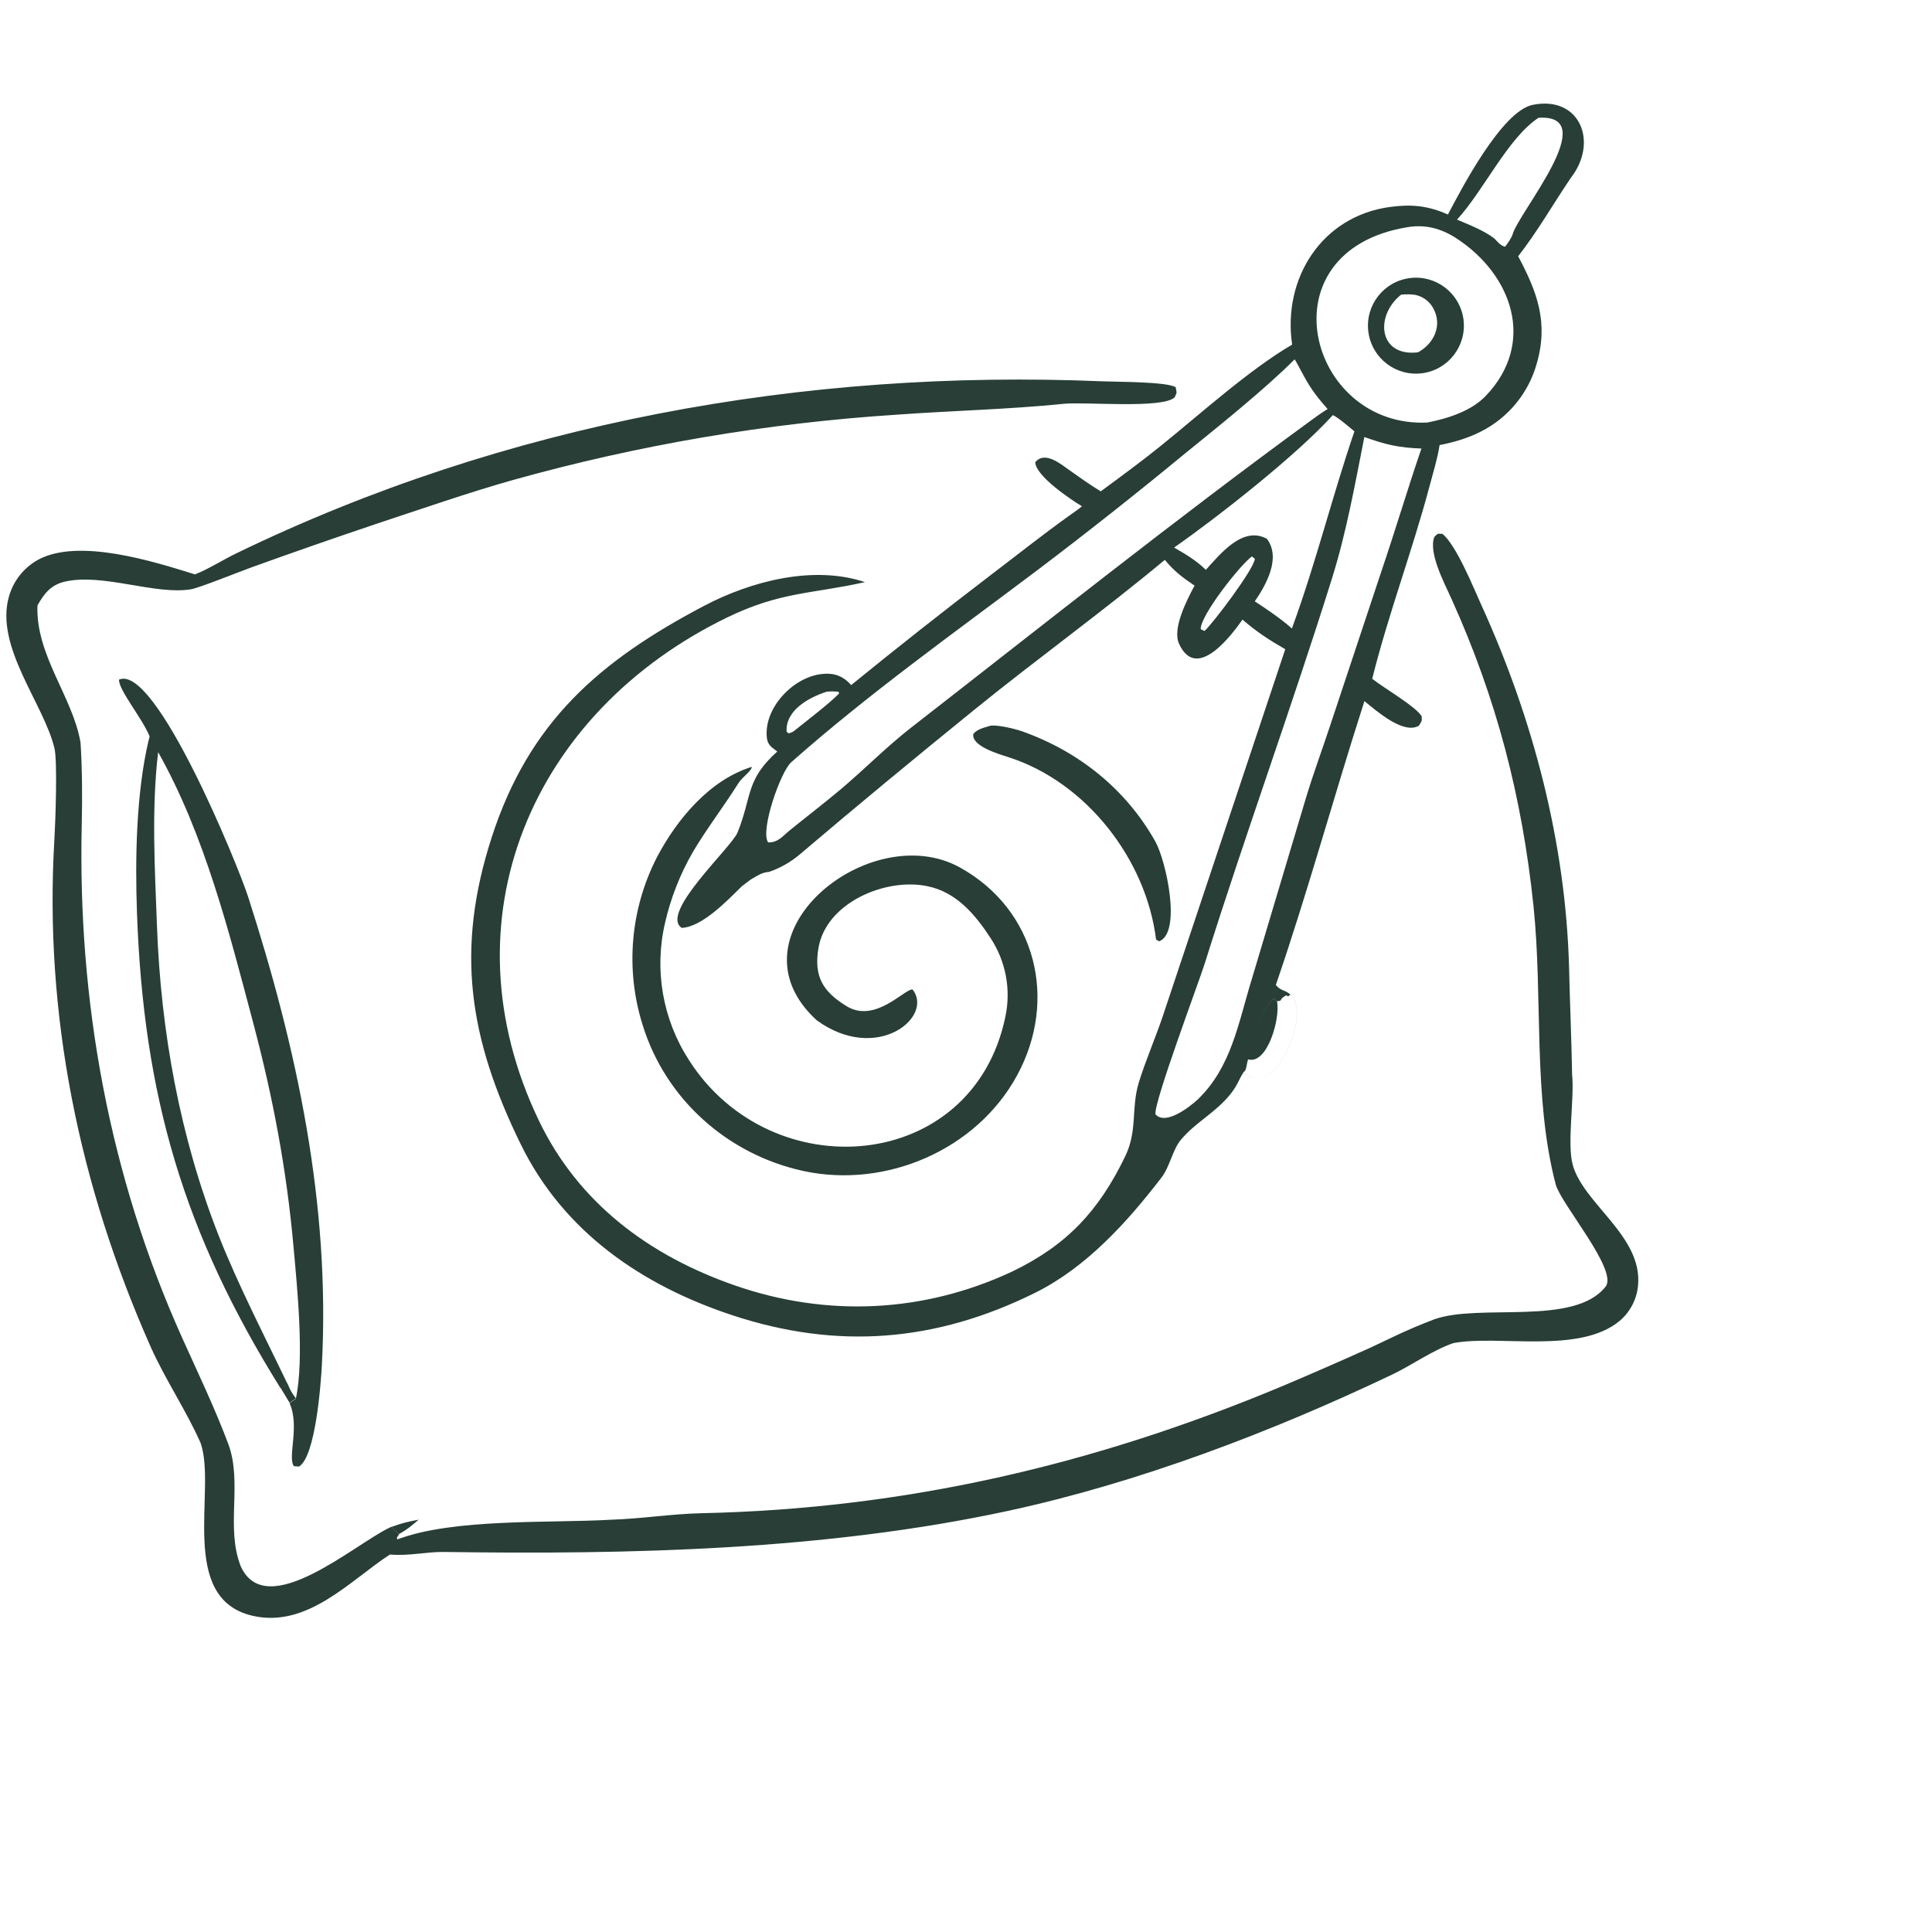
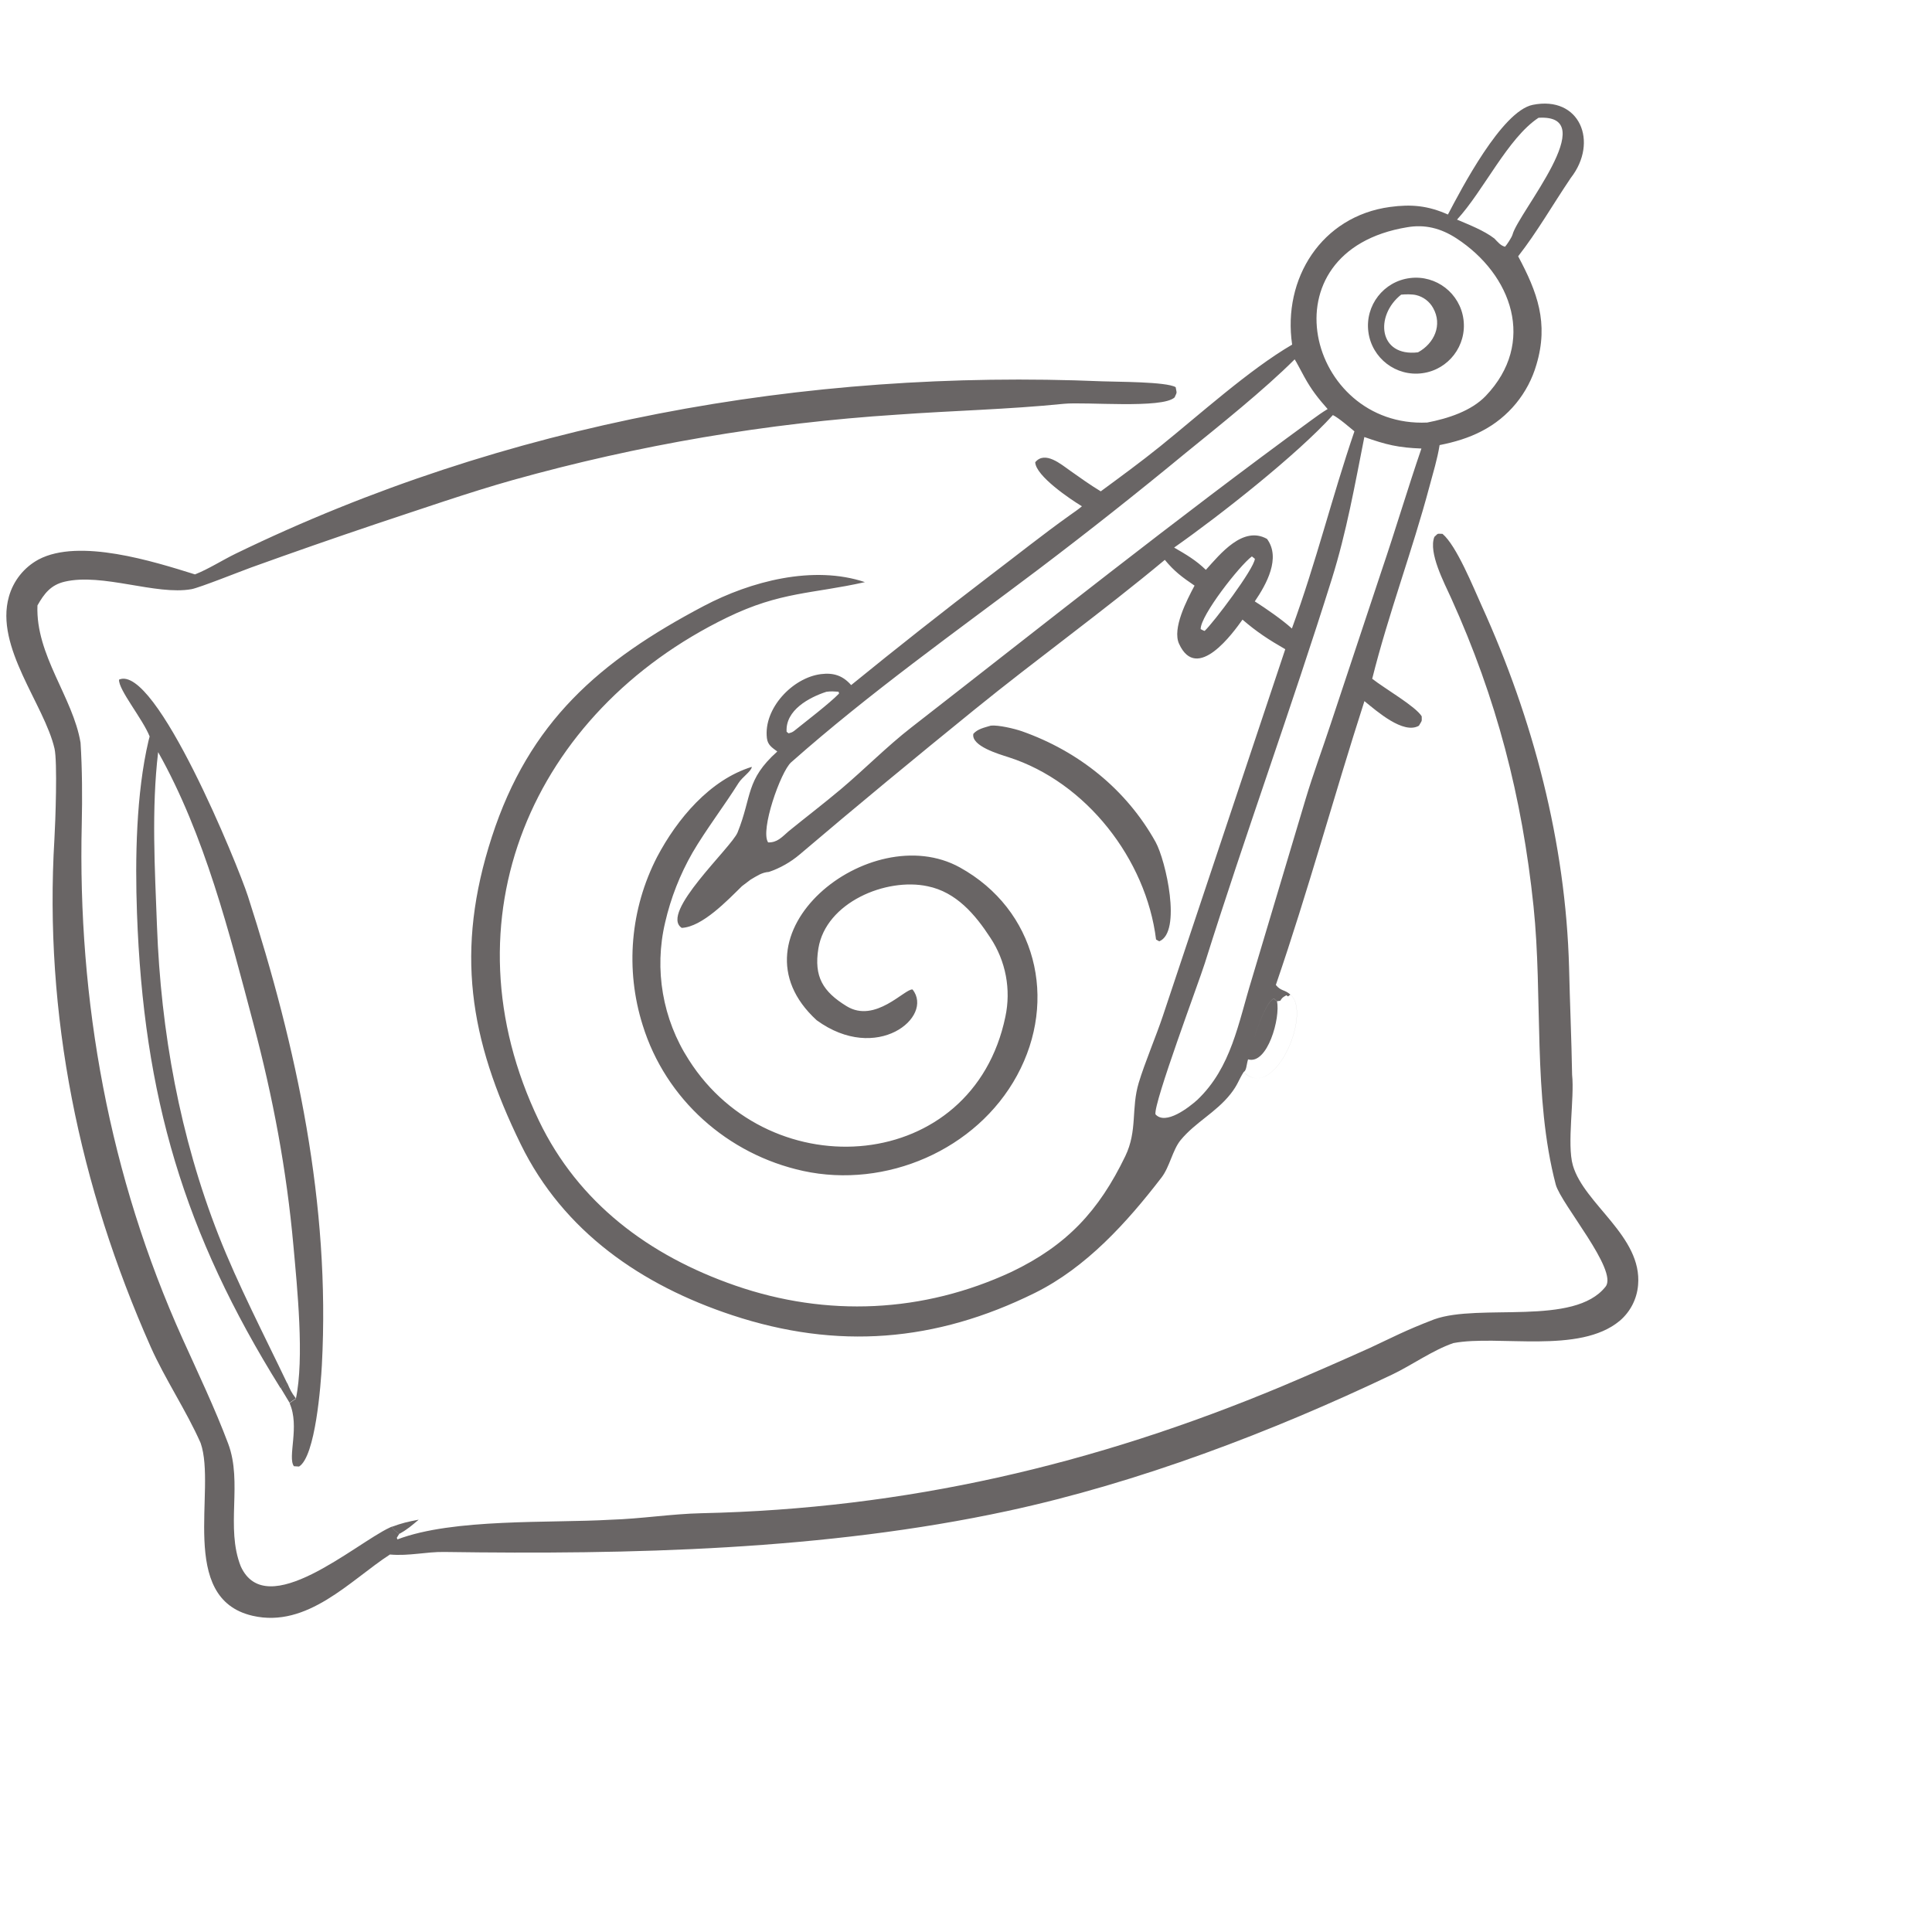
<svg xmlns="http://www.w3.org/2000/svg" width="88" height="88" viewBox="0 0 88 88" fill="none">
-   <path d="M6.816 33.545C6.5 32.744 5.384 31.406 5.423 30.955C7.099 30.223 10.855 39.464 11.29 40.813C13.527 47.742 15.05 54.856 14.661 62.176C14.615 63.04 14.373 66.339 13.621 66.799L13.387 66.784C13.086 66.375 13.662 64.969 13.192 63.918C13.254 63.855 13.396 63.767 13.476 63.713C13.869 61.875 13.535 58.627 13.366 56.754C13.055 53.287 12.439 50.008 11.547 46.644C10.441 42.474 9.331 38.042 7.203 34.258C6.895 36.867 7.053 39.57 7.15 42.179C7.327 46.989 8.193 51.779 9.957 56.272C10.832 58.5 12.036 60.822 13.081 63.008C12.972 63.119 12.923 63.198 12.771 63.219C8.377 56.172 6.537 49.942 6.239 41.583C6.15 39.12 6.203 36.134 6.764 33.744C6.78 33.677 6.797 33.611 6.816 33.545Z" fill="#283E37" />
-   <path d="M13.083 62.992C13.227 63.323 13.262 63.408 13.478 63.697C13.398 63.751 13.256 63.839 13.194 63.902L12.773 63.203C12.925 63.182 12.974 63.103 13.083 62.992Z" fill="#283E37" />
-   <path d="M10.74 25.216C23.02 19.256 36.629 16.797 50.223 17.369C50.864 17.396 53.121 17.382 53.55 17.635C53.602 17.948 53.62 17.828 53.503 18.1C52.949 18.628 49.433 18.294 48.455 18.393C45.942 18.648 43.385 18.704 40.864 18.887C34.941 19.268 29.074 20.267 23.358 21.866C21.391 22.418 19.058 23.228 17.091 23.878C15.205 24.513 13.326 25.168 11.453 25.843C10.975 26.016 9.081 26.772 8.722 26.836C7.106 27.125 4.668 26.088 2.944 26.495C2.31 26.645 2.011 27.04 1.706 27.577C1.616 29.841 3.322 31.753 3.669 33.83C3.744 35.008 3.752 36.341 3.724 37.517C3.531 45.616 4.982 53.583 8.317 60.981C9.017 62.535 9.786 64.14 10.393 65.756C11.061 67.533 10.263 69.572 10.967 71.347C12.136 73.908 16.178 70.314 17.749 69.581L17.831 69.543C17.981 69.713 18 69.741 18.188 69.861L18.074 70.044L18.102 70.118C20.645 69.148 25.066 69.383 27.812 69.222C29.177 69.182 30.596 68.954 31.955 68.925C41.223 68.724 49.828 66.726 58.407 63.137C59.748 62.57 61.083 61.987 62.41 61.389C63.404 60.928 63.971 60.614 65.323 60.096C67.392 59.35 71.706 60.425 73.133 58.603C73.713 57.864 71.106 54.844 70.863 53.958C69.811 49.951 70.281 45.399 69.85 41.281C69.327 36.281 68.166 31.816 66.1 27.248C65.78 26.539 65.054 25.174 65.333 24.455C65.532 24.275 65.433 24.313 65.704 24.316C66.344 24.852 67.113 26.765 67.484 27.581C69.833 32.748 71.315 38.38 71.469 44.069C71.506 45.705 71.58 47.315 71.607 48.954C71.722 50.018 71.361 52.109 71.642 53.081C72.156 54.856 74.811 56.312 74.612 58.536C74.559 59.166 74.26 59.75 73.778 60.16C71.938 61.698 68.265 60.785 66.198 61.176C65.253 61.501 64.302 62.185 63.414 62.608C57.928 65.223 51.848 67.54 45.894 68.823C37.583 70.614 28.713 70.812 20.232 70.69C19.409 70.678 18.636 70.883 17.761 70.806C15.959 71.975 14.005 74.175 11.502 73.596C8.072 72.801 9.878 67.841 9.138 65.727C8.49 64.257 7.511 62.808 6.859 61.338C3.612 54.014 1.999 46.224 2.479 38.206C2.525 37.449 2.621 34.694 2.483 34.096C2.018 32.086 -0.241 29.476 0.404 27.183C0.605 26.458 1.092 25.844 1.755 25.485C3.609 24.503 6.997 25.574 8.881 26.163C9.489 25.926 10.136 25.509 10.74 25.216ZM69.812 4.776C71.96 4.341 72.824 6.469 71.548 8.103C70.671 9.405 70.036 10.535 69.15 11.674C70.021 13.301 70.546 14.71 69.986 16.596C69.61 17.909 68.709 19.009 67.495 19.635C66.889 19.952 66.241 20.141 65.572 20.273C65.469 20.918 65.28 21.52 65.113 22.147C64.328 25.096 63.242 27.957 62.502 30.917C63.091 31.378 64.481 32.173 64.757 32.628C64.76 32.899 64.78 32.791 64.629 33.056C63.922 33.465 62.707 32.389 62.148 31.935C60.75 36.277 59.592 40.556 58.113 44.863C58.345 45.154 58.523 45.069 58.776 45.304C59.612 45.996 58.542 48.946 57.357 49.107H57.355C58.54 48.946 59.61 45.996 58.774 45.304L58.669 45.385L58.592 45.333C58.429 45.428 58.413 45.429 58.314 45.583L58.164 45.605C58.163 45.604 58.164 45.603 58.164 45.601L58.025 45.484C57.726 45.598 57.364 46.53 57.117 47.303C57.364 46.532 57.725 45.604 58.023 45.49L58.163 45.606L58.164 45.605C58.331 46.351 57.732 48.513 56.847 48.252C56.847 48.254 56.847 48.256 56.846 48.258C56.769 48.512 56.781 48.757 56.644 48.831L56.645 48.832C56.401 49.217 56.389 49.4 56.047 49.833C55.377 50.679 54.446 51.117 53.774 51.933C53.411 52.375 53.278 53.149 52.908 53.631C51.328 55.687 49.475 57.733 47.137 58.891C42.613 61.13 38.133 61.486 33.354 59.906C29.221 58.54 25.669 56.1 23.721 52.123C21.364 47.309 20.731 43.278 22.4 38.128C24.103 32.875 27.3 30.109 32.063 27.599C34.192 26.478 37.038 25.726 39.396 26.515C37 27.054 35.559 26.942 33.125 28.123C24.239 32.435 20.145 41.883 24.547 51.045C26.342 54.781 29.55 57.189 33.486 58.554C37.656 60.001 42.05 59.804 46.075 57.931C48.591 56.726 50.052 55.155 51.255 52.662C51.819 51.492 51.514 50.498 51.867 49.322C52.137 48.422 52.675 47.155 52.968 46.271L58.542 29.571C57.787 29.136 57.251 28.789 56.594 28.223C56.185 28.797 54.524 31.122 53.704 29.323C53.388 28.629 54.053 27.346 54.41 26.674C53.84 26.285 53.494 26.031 53.056 25.501C50.215 27.868 47.252 29.997 44.377 32.33C41.698 34.503 39.046 36.691 36.418 38.926C36.015 39.268 35.523 39.548 35.022 39.715C34.703 39.733 34.466 39.905 34.187 40.067L33.796 40.363C33.135 41.01 31.99 42.219 31.052 42.264C30.029 41.59 33.321 38.601 33.597 37.914C34.264 36.255 33.952 35.533 35.404 34.23C35.165 34.05 34.969 33.936 34.931 33.62C34.772 32.272 36.099 30.867 37.394 30.705C37.971 30.633 38.391 30.774 38.769 31.205C40.838 29.521 42.933 27.869 45.052 26.25C46.275 25.323 47.473 24.366 48.721 23.474C48.907 23.342 49.109 23.208 49.281 23.06C48.748 22.739 47.178 21.68 47.153 21.055C47.595 20.518 48.328 21.146 48.739 21.436C49.198 21.761 49.657 22.089 50.138 22.38C51.06 21.701 51.953 21.049 52.845 20.33C54.626 18.895 56.908 16.832 58.855 15.697C58.412 12.686 60.199 9.85 63.31 9.427C64.293 9.293 65.048 9.369 65.951 9.771C66.552 8.628 68.403 5.062 69.812 4.776ZM34.245 34.929C34.227 35.127 33.812 35.391 33.638 35.667C32.992 36.697 32.15 37.798 31.544 38.835C30.974 39.828 30.553 40.9 30.296 42.017C29.789 44.163 30.179 46.423 31.375 48.276C35.117 54.16 44.307 53.456 45.793 46.313C46.059 45.069 45.812 43.771 45.108 42.711C44.421 41.657 43.556 40.631 42.249 40.367C40.361 39.963 37.617 41.104 37.276 43.202C37.067 44.486 37.481 45.167 38.563 45.831C39.871 46.633 41.218 45.019 41.567 45.069C42.549 46.324 39.935 48.462 37.199 46.471C32.966 42.597 39.627 37.239 43.725 39.513C47.193 41.436 48.202 45.534 46.326 48.984C44.478 52.382 40.346 54.154 36.579 53.334C33.137 52.581 30.32 50.067 29.275 46.7C28.471 44.157 28.708 41.398 29.932 39.028C30.84 37.308 32.329 35.519 34.245 34.929ZM62.144 19.906C61.711 22.091 61.332 24.233 60.665 26.364C58.828 32.23 56.72 38.01 54.877 43.877C54.605 44.742 52.549 50.218 52.629 50.754C53.087 51.274 54.16 50.437 54.537 50.097C56.09 48.618 56.401 46.599 57.011 44.621L59.473 36.382C59.807 35.267 60.238 34.108 60.605 32.993L62.928 26C63.558 24.147 64.117 22.258 64.744 20.43C63.7 20.392 63.14 20.259 62.144 19.906ZM56.699 48.878C56.91 49.067 57.129 49.133 57.343 49.107C57.128 49.133 56.908 49.069 56.696 48.879L56.645 48.832L56.646 48.831L56.699 48.878ZM57.011 47.639C56.965 47.796 56.927 47.937 56.897 48.053C56.902 48.035 56.906 48.017 56.911 47.998L57.011 47.639ZM45.133 33.051C45.472 33.017 46.201 33.187 46.548 33.308C49.127 34.219 51.298 35.952 52.633 38.347C53.105 39.196 53.835 42.457 52.802 42.876L52.657 42.794C52.206 39.14 49.478 35.624 45.938 34.49C45.493 34.347 44.231 33.981 44.334 33.426C44.533 33.197 44.836 33.142 45.133 33.051ZM58.971 16.367C57.586 17.752 55.538 19.387 53.997 20.639C51.811 22.442 49.587 24.201 47.328 25.912C43.521 28.784 39.607 31.561 36.034 34.724C35.56 35.144 34.612 37.832 34.988 38.371C35.403 38.38 35.604 38.139 35.925 37.859C36.711 37.22 37.52 36.603 38.297 35.949C39.385 35.032 40.389 34.006 41.514 33.131C47.557 28.431 53.562 23.641 59.745 19.128C59.977 18.958 60.227 18.778 60.472 18.632C60.03 18.131 59.738 17.76 59.413 17.172C59.359 17.075 59.013 16.42 58.971 16.367ZM38.195 31.506C37.97 31.491 37.867 31.483 37.644 31.509C36.857 31.764 35.768 32.347 35.829 33.331L35.921 33.403C36.043 33.364 36.063 33.369 36.168 33.295C36.703 32.863 37.773 32.048 38.218 31.59L38.195 31.506ZM57.022 25.344C56.464 25.755 54.673 28.041 54.689 28.656C54.742 28.682 54.816 28.725 54.869 28.738C55.276 28.36 57.118 25.919 57.158 25.453L57.022 25.344ZM60.711 18.906C59.068 20.722 55.554 23.486 53.48 24.941C54.018 25.252 54.472 25.515 54.925 25.956C55.579 25.235 56.615 23.931 57.711 24.547C58.351 25.413 57.685 26.614 57.154 27.392C57.654 27.71 58.405 28.229 58.844 28.628C59.957 25.589 60.67 22.635 61.692 19.647C61.441 19.442 60.982 19.039 60.711 18.906ZM66.334 10.853C65.62 10.39 64.897 10.213 64.098 10.35C57.481 11.437 59.574 19.5 65.008 19.246C65.96 19.062 67.02 18.718 67.675 18.032C69.983 15.615 68.876 12.506 66.334 10.853ZM64.227 12.665C65.419 12.518 66.505 13.362 66.66 14.553C66.814 15.744 65.979 16.837 64.789 16.999C63.587 17.163 62.483 16.316 62.327 15.114C62.171 13.912 63.024 12.813 64.227 12.665ZM64.505 13.441C64.326 13.397 64.006 13.4 63.82 13.421C62.61 14.378 62.786 16.263 64.588 16.048C65.33 15.645 65.712 14.799 65.276 14.028C65.113 13.733 64.833 13.52 64.505 13.441ZM70.077 5.365C68.68 6.286 67.576 8.688 66.365 10.003C66.913 10.236 67.6 10.502 68.066 10.863C68.223 11.022 68.346 11.188 68.553 11.238C68.633 11.153 68.862 10.805 68.893 10.687C69.16 9.676 73.017 5.183 70.077 5.365Z" fill="#283E37" />
-   <path d="M17.83 69.548C18.344 69.366 18.541 69.32 19.071 69.219C18.748 69.491 18.562 69.659 18.187 69.866C17.999 69.746 17.981 69.718 17.83 69.548Z" fill="#283E37" />
+   <path d="M6.816 33.545C6.5 32.744 5.384 31.406 5.423 30.955C7.099 30.223 10.855 39.464 11.29 40.813C13.527 47.742 15.05 54.856 14.661 62.176C14.615 63.04 14.373 66.339 13.621 66.799L13.387 66.784C13.086 66.375 13.662 64.969 13.192 63.918C13.254 63.855 13.396 63.767 13.476 63.713C13.869 61.875 13.535 58.627 13.366 56.754C13.055 53.287 12.439 50.008 11.547 46.644C10.441 42.474 9.331 38.042 7.203 34.258C6.895 36.867 7.053 39.57 7.15 42.179C7.327 46.989 8.193 51.779 9.957 56.272C10.832 58.5 12.036 60.822 13.081 63.008C12.972 63.119 12.923 63.198 12.771 63.219C8.377 56.172 6.537 49.942 6.239 41.583C6.15 39.12 6.203 36.134 6.764 33.744C6.78 33.677 6.797 33.611 6.816 33.545Z" fill="#696565" />
+   <path d="M13.083 62.992C13.227 63.323 13.262 63.408 13.478 63.697C13.398 63.751 13.256 63.839 13.194 63.902L12.773 63.203C12.925 63.182 12.974 63.103 13.083 62.992Z" fill="#696565" />
+   <path d="M10.74 25.216C23.02 19.256 36.629 16.797 50.223 17.369C50.864 17.396 53.121 17.382 53.55 17.635C53.602 17.948 53.62 17.828 53.503 18.1C52.949 18.628 49.433 18.294 48.455 18.393C45.942 18.648 43.385 18.704 40.864 18.887C34.941 19.268 29.074 20.267 23.358 21.866C21.391 22.418 19.058 23.228 17.091 23.878C15.205 24.513 13.326 25.168 11.453 25.843C10.975 26.016 9.081 26.772 8.722 26.836C7.106 27.125 4.668 26.088 2.944 26.495C2.31 26.645 2.011 27.04 1.706 27.577C1.616 29.841 3.322 31.753 3.669 33.83C3.744 35.008 3.752 36.341 3.724 37.517C3.531 45.616 4.982 53.583 8.317 60.981C9.017 62.535 9.786 64.14 10.393 65.756C11.061 67.533 10.263 69.572 10.967 71.347C12.136 73.908 16.178 70.314 17.749 69.581L17.831 69.543C17.981 69.713 18 69.741 18.188 69.861L18.074 70.044L18.102 70.118C20.645 69.148 25.066 69.383 27.812 69.222C29.177 69.182 30.596 68.954 31.955 68.925C41.223 68.724 49.828 66.726 58.407 63.137C59.748 62.57 61.083 61.987 62.41 61.389C63.404 60.928 63.971 60.614 65.323 60.096C67.392 59.35 71.706 60.425 73.133 58.603C73.713 57.864 71.106 54.844 70.863 53.958C69.811 49.951 70.281 45.399 69.85 41.281C69.327 36.281 68.166 31.816 66.1 27.248C65.78 26.539 65.054 25.174 65.333 24.455C65.532 24.275 65.433 24.313 65.704 24.316C66.344 24.852 67.113 26.765 67.484 27.581C69.833 32.748 71.315 38.38 71.469 44.069C71.506 45.705 71.58 47.315 71.607 48.954C71.722 50.018 71.361 52.109 71.642 53.081C72.156 54.856 74.811 56.312 74.612 58.536C74.559 59.166 74.26 59.75 73.778 60.16C71.938 61.698 68.265 60.785 66.198 61.176C65.253 61.501 64.302 62.185 63.414 62.608C57.928 65.223 51.848 67.54 45.894 68.823C37.583 70.614 28.713 70.812 20.232 70.69C19.409 70.678 18.636 70.883 17.761 70.806C15.959 71.975 14.005 74.175 11.502 73.596C8.072 72.801 9.878 67.841 9.138 65.727C8.49 64.257 7.511 62.808 6.859 61.338C3.612 54.014 1.999 46.224 2.479 38.206C2.525 37.449 2.621 34.694 2.483 34.096C2.018 32.086 -0.241 29.476 0.404 27.183C0.605 26.458 1.092 25.844 1.755 25.485C3.609 24.503 6.997 25.574 8.881 26.163C9.489 25.926 10.136 25.509 10.74 25.216ZM69.812 4.776C71.96 4.341 72.824 6.469 71.548 8.103C70.671 9.405 70.036 10.535 69.15 11.674C70.021 13.301 70.546 14.71 69.986 16.596C69.61 17.909 68.709 19.009 67.495 19.635C66.889 19.952 66.241 20.141 65.572 20.273C65.469 20.918 65.28 21.52 65.113 22.147C64.328 25.096 63.242 27.957 62.502 30.917C63.091 31.378 64.481 32.173 64.757 32.628C64.76 32.899 64.78 32.791 64.629 33.056C63.922 33.465 62.707 32.389 62.148 31.935C60.75 36.277 59.592 40.556 58.113 44.863C58.345 45.154 58.523 45.069 58.776 45.304C59.612 45.996 58.542 48.946 57.357 49.107H57.355C58.54 48.946 59.61 45.996 58.774 45.304L58.669 45.385L58.592 45.333C58.429 45.428 58.413 45.429 58.314 45.583L58.164 45.605C58.163 45.604 58.164 45.603 58.164 45.601L58.025 45.484C57.726 45.598 57.364 46.53 57.117 47.303C57.364 46.532 57.725 45.604 58.023 45.49L58.163 45.606L58.164 45.605C58.331 46.351 57.732 48.513 56.847 48.252C56.847 48.254 56.847 48.256 56.846 48.258C56.769 48.512 56.781 48.757 56.644 48.831L56.645 48.832C56.401 49.217 56.389 49.4 56.047 49.833C55.377 50.679 54.446 51.117 53.774 51.933C53.411 52.375 53.278 53.149 52.908 53.631C51.328 55.687 49.475 57.733 47.137 58.891C42.613 61.13 38.133 61.486 33.354 59.906C29.221 58.54 25.669 56.1 23.721 52.123C21.364 47.309 20.731 43.278 22.4 38.128C24.103 32.875 27.3 30.109 32.063 27.599C34.192 26.478 37.038 25.726 39.396 26.515C37 27.054 35.559 26.942 33.125 28.123C24.239 32.435 20.145 41.883 24.547 51.045C26.342 54.781 29.55 57.189 33.486 58.554C37.656 60.001 42.05 59.804 46.075 57.931C48.591 56.726 50.052 55.155 51.255 52.662C51.819 51.492 51.514 50.498 51.867 49.322C52.137 48.422 52.675 47.155 52.968 46.271L58.542 29.571C57.787 29.136 57.251 28.789 56.594 28.223C56.185 28.797 54.524 31.122 53.704 29.323C53.388 28.629 54.053 27.346 54.41 26.674C53.84 26.285 53.494 26.031 53.056 25.501C50.215 27.868 47.252 29.997 44.377 32.33C41.698 34.503 39.046 36.691 36.418 38.926C36.015 39.268 35.523 39.548 35.022 39.715C34.703 39.733 34.466 39.905 34.187 40.067L33.796 40.363C33.135 41.01 31.99 42.219 31.052 42.264C30.029 41.59 33.321 38.601 33.597 37.914C34.264 36.255 33.952 35.533 35.404 34.23C35.165 34.05 34.969 33.936 34.931 33.62C34.772 32.272 36.099 30.867 37.394 30.705C37.971 30.633 38.391 30.774 38.769 31.205C40.838 29.521 42.933 27.869 45.052 26.25C46.275 25.323 47.473 24.366 48.721 23.474C48.907 23.342 49.109 23.208 49.281 23.06C48.748 22.739 47.178 21.68 47.153 21.055C47.595 20.518 48.328 21.146 48.739 21.436C49.198 21.761 49.657 22.089 50.138 22.38C51.06 21.701 51.953 21.049 52.845 20.33C54.626 18.895 56.908 16.832 58.855 15.697C58.412 12.686 60.199 9.85 63.31 9.427C64.293 9.293 65.048 9.369 65.951 9.771C66.552 8.628 68.403 5.062 69.812 4.776ZM34.245 34.929C34.227 35.127 33.812 35.391 33.638 35.667C32.992 36.697 32.15 37.798 31.544 38.835C30.974 39.828 30.553 40.9 30.296 42.017C29.789 44.163 30.179 46.423 31.375 48.276C35.117 54.16 44.307 53.456 45.793 46.313C46.059 45.069 45.812 43.771 45.108 42.711C44.421 41.657 43.556 40.631 42.249 40.367C40.361 39.963 37.617 41.104 37.276 43.202C37.067 44.486 37.481 45.167 38.563 45.831C39.871 46.633 41.218 45.019 41.567 45.069C42.549 46.324 39.935 48.462 37.199 46.471C32.966 42.597 39.627 37.239 43.725 39.513C47.193 41.436 48.202 45.534 46.326 48.984C44.478 52.382 40.346 54.154 36.579 53.334C33.137 52.581 30.32 50.067 29.275 46.7C28.471 44.157 28.708 41.398 29.932 39.028C30.84 37.308 32.329 35.519 34.245 34.929ZM62.144 19.906C61.711 22.091 61.332 24.233 60.665 26.364C58.828 32.23 56.72 38.01 54.877 43.877C54.605 44.742 52.549 50.218 52.629 50.754C53.087 51.274 54.16 50.437 54.537 50.097C56.09 48.618 56.401 46.599 57.011 44.621L59.473 36.382C59.807 35.267 60.238 34.108 60.605 32.993L62.928 26C63.558 24.147 64.117 22.258 64.744 20.43C63.7 20.392 63.14 20.259 62.144 19.906ZM56.699 48.878C56.91 49.067 57.129 49.133 57.343 49.107C57.128 49.133 56.908 49.069 56.696 48.879L56.645 48.832L56.646 48.831L56.699 48.878ZM57.011 47.639C56.965 47.796 56.927 47.937 56.897 48.053C56.902 48.035 56.906 48.017 56.911 47.998L57.011 47.639ZM45.133 33.051C45.472 33.017 46.201 33.187 46.548 33.308C49.127 34.219 51.298 35.952 52.633 38.347C53.105 39.196 53.835 42.457 52.802 42.876L52.657 42.794C52.206 39.14 49.478 35.624 45.938 34.49C45.493 34.347 44.231 33.981 44.334 33.426C44.533 33.197 44.836 33.142 45.133 33.051ZM58.971 16.367C57.586 17.752 55.538 19.387 53.997 20.639C51.811 22.442 49.587 24.201 47.328 25.912C43.521 28.784 39.607 31.561 36.034 34.724C35.56 35.144 34.612 37.832 34.988 38.371C35.403 38.38 35.604 38.139 35.925 37.859C36.711 37.22 37.52 36.603 38.297 35.949C39.385 35.032 40.389 34.006 41.514 33.131C47.557 28.431 53.562 23.641 59.745 19.128C59.977 18.958 60.227 18.778 60.472 18.632C60.03 18.131 59.738 17.76 59.413 17.172C59.359 17.075 59.013 16.42 58.971 16.367ZM38.195 31.506C37.97 31.491 37.867 31.483 37.644 31.509C36.857 31.764 35.768 32.347 35.829 33.331L35.921 33.403C36.043 33.364 36.063 33.369 36.168 33.295C36.703 32.863 37.773 32.048 38.218 31.59L38.195 31.506ZM57.022 25.344C56.464 25.755 54.673 28.041 54.689 28.656C54.742 28.682 54.816 28.725 54.869 28.738C55.276 28.36 57.118 25.919 57.158 25.453L57.022 25.344ZM60.711 18.906C59.068 20.722 55.554 23.486 53.48 24.941C54.018 25.252 54.472 25.515 54.925 25.956C55.579 25.235 56.615 23.931 57.711 24.547C58.351 25.413 57.685 26.614 57.154 27.392C57.654 27.71 58.405 28.229 58.844 28.628C59.957 25.589 60.67 22.635 61.692 19.647C61.441 19.442 60.982 19.039 60.711 18.906ZM66.334 10.853C65.62 10.39 64.897 10.213 64.098 10.35C57.481 11.437 59.574 19.5 65.008 19.246C65.96 19.062 67.02 18.718 67.675 18.032C69.983 15.615 68.876 12.506 66.334 10.853ZM64.227 12.665C65.419 12.518 66.505 13.362 66.66 14.553C66.814 15.744 65.979 16.837 64.789 16.999C63.587 17.163 62.483 16.316 62.327 15.114C62.171 13.912 63.024 12.813 64.227 12.665ZM64.505 13.441C64.326 13.397 64.006 13.4 63.82 13.421C62.61 14.378 62.786 16.263 64.588 16.048C65.33 15.645 65.712 14.799 65.276 14.028C65.113 13.733 64.833 13.52 64.505 13.441ZM70.077 5.365C68.68 6.286 67.576 8.688 66.365 10.003C66.913 10.236 67.6 10.502 68.066 10.863C68.223 11.022 68.346 11.188 68.553 11.238C68.633 11.153 68.862 10.805 68.893 10.687C69.16 9.676 73.017 5.183 70.077 5.365Z" fill="#696565" />
+   <path d="M17.83 69.548C18.344 69.366 18.541 69.32 19.071 69.219C18.748 69.491 18.562 69.659 18.187 69.866C17.999 69.746 17.981 69.718 17.83 69.548Z" fill="#696565" />
</svg>
